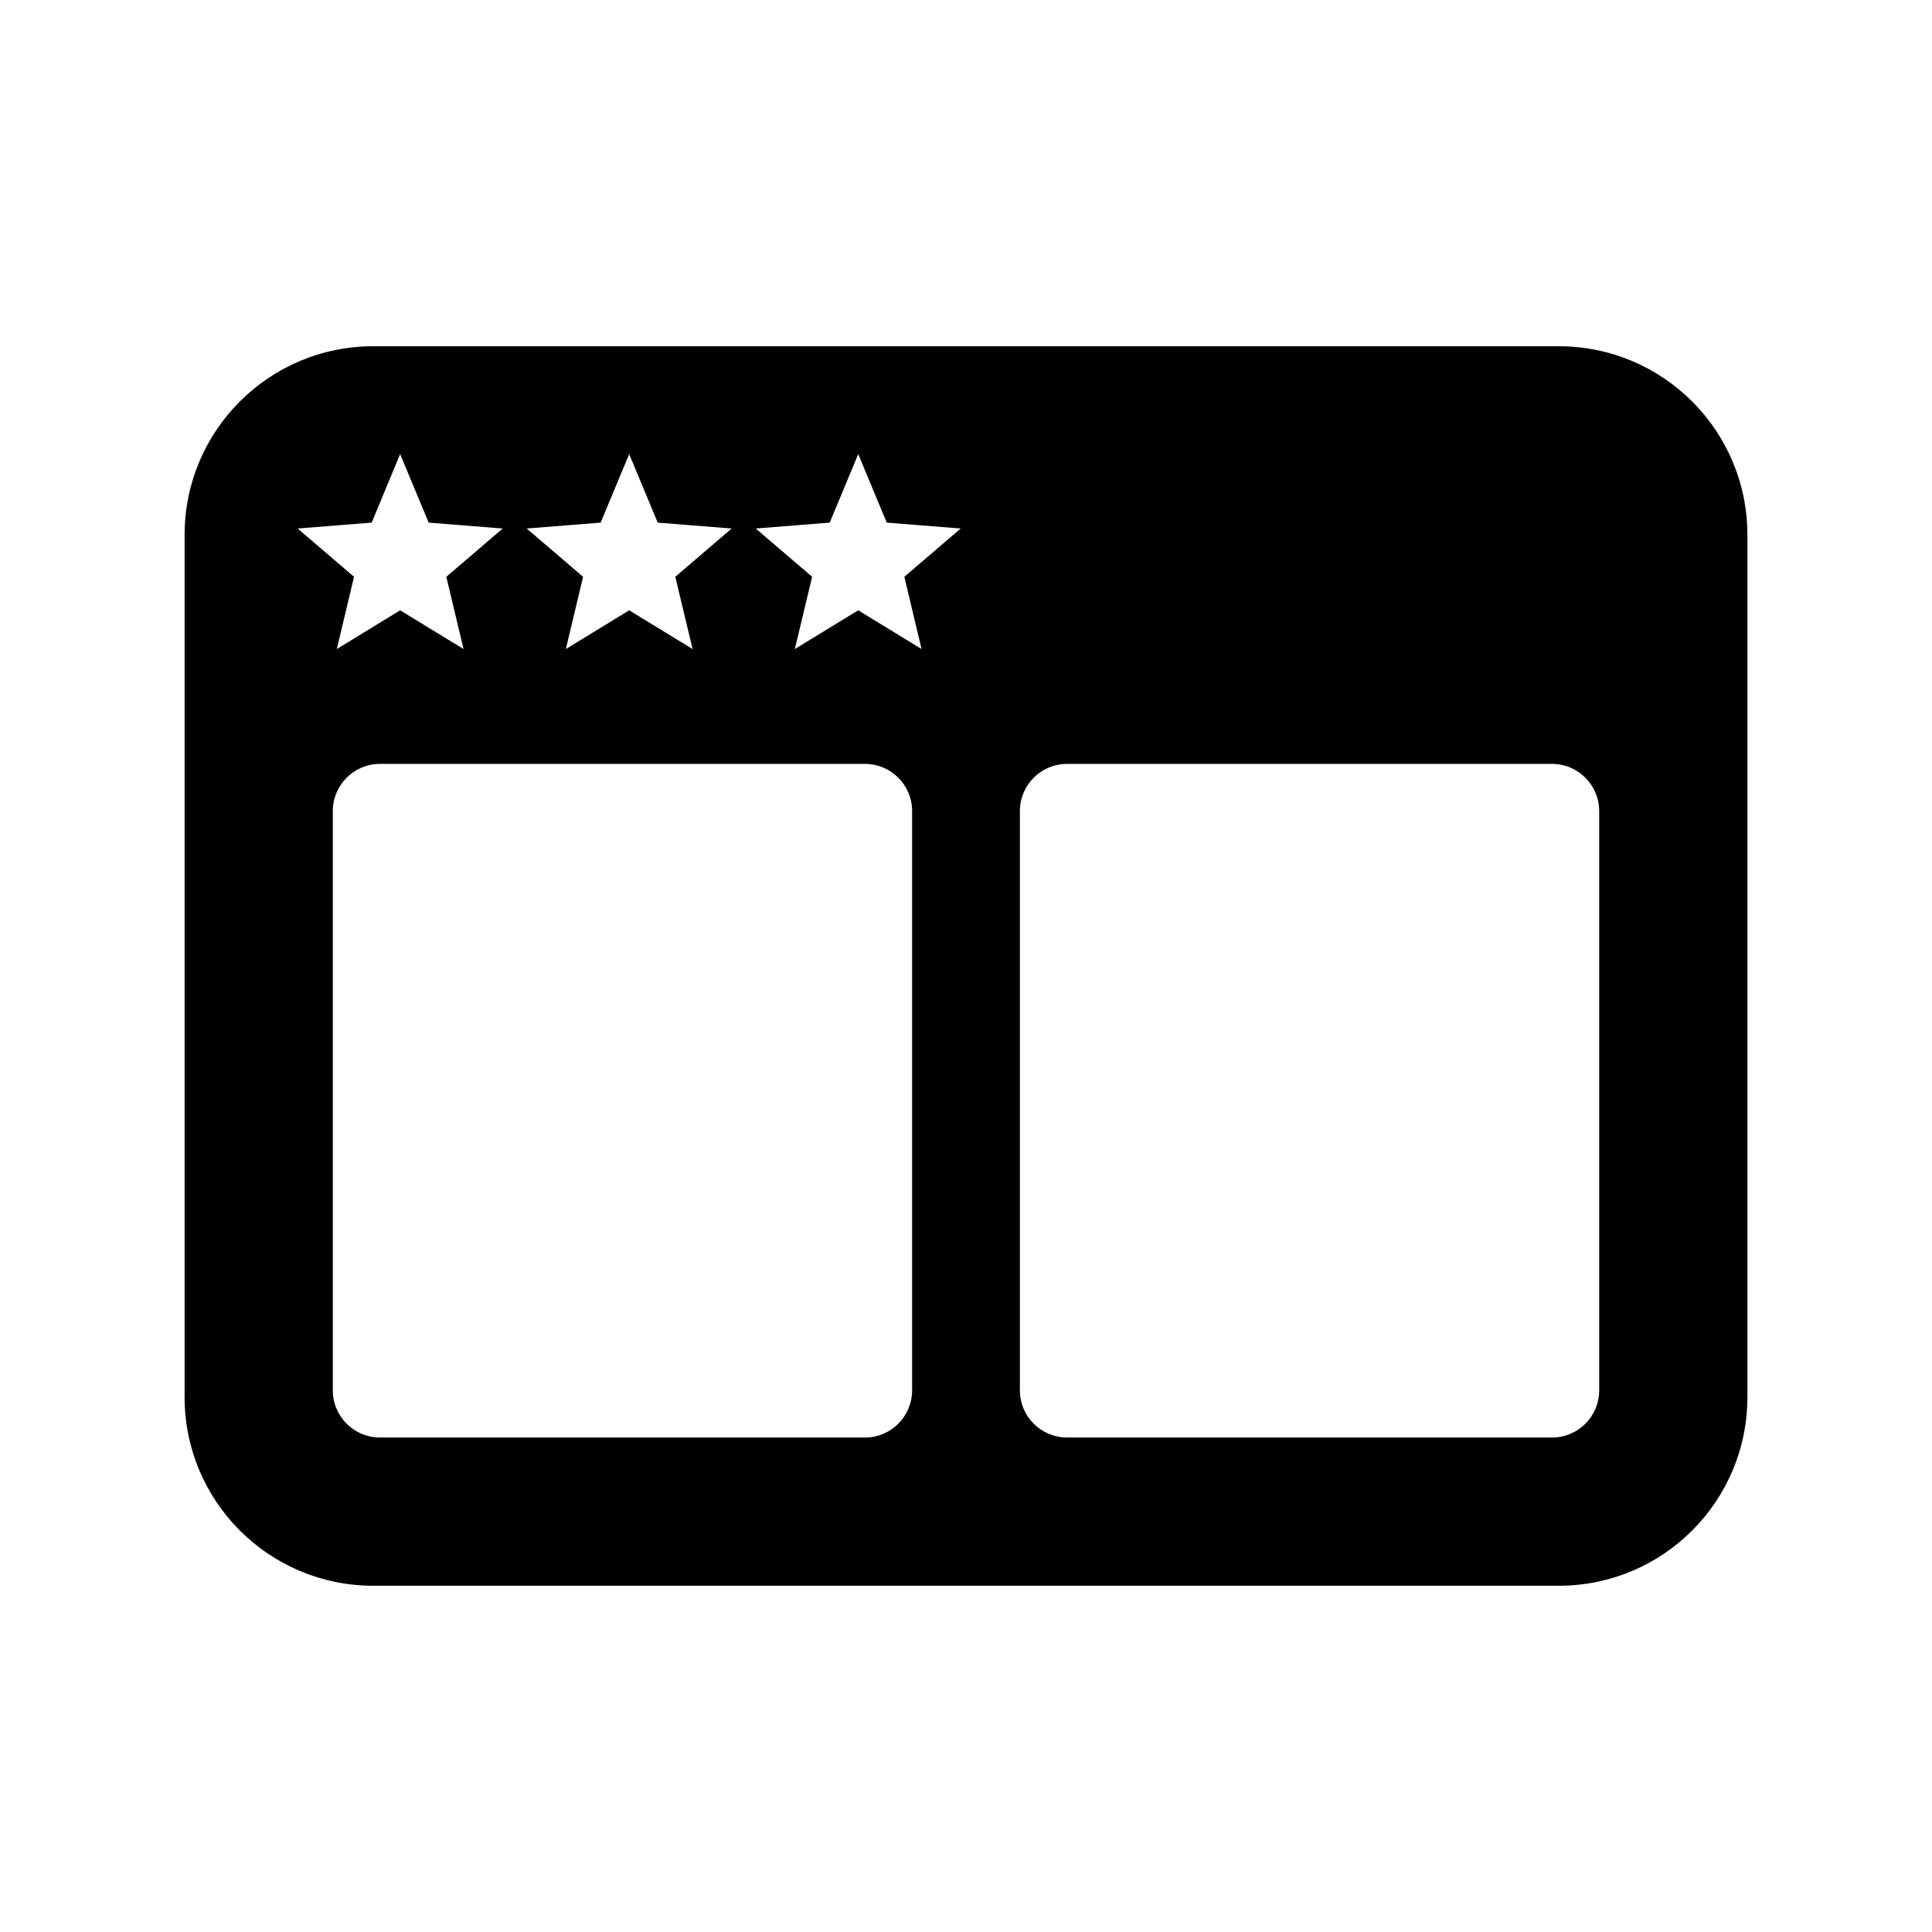
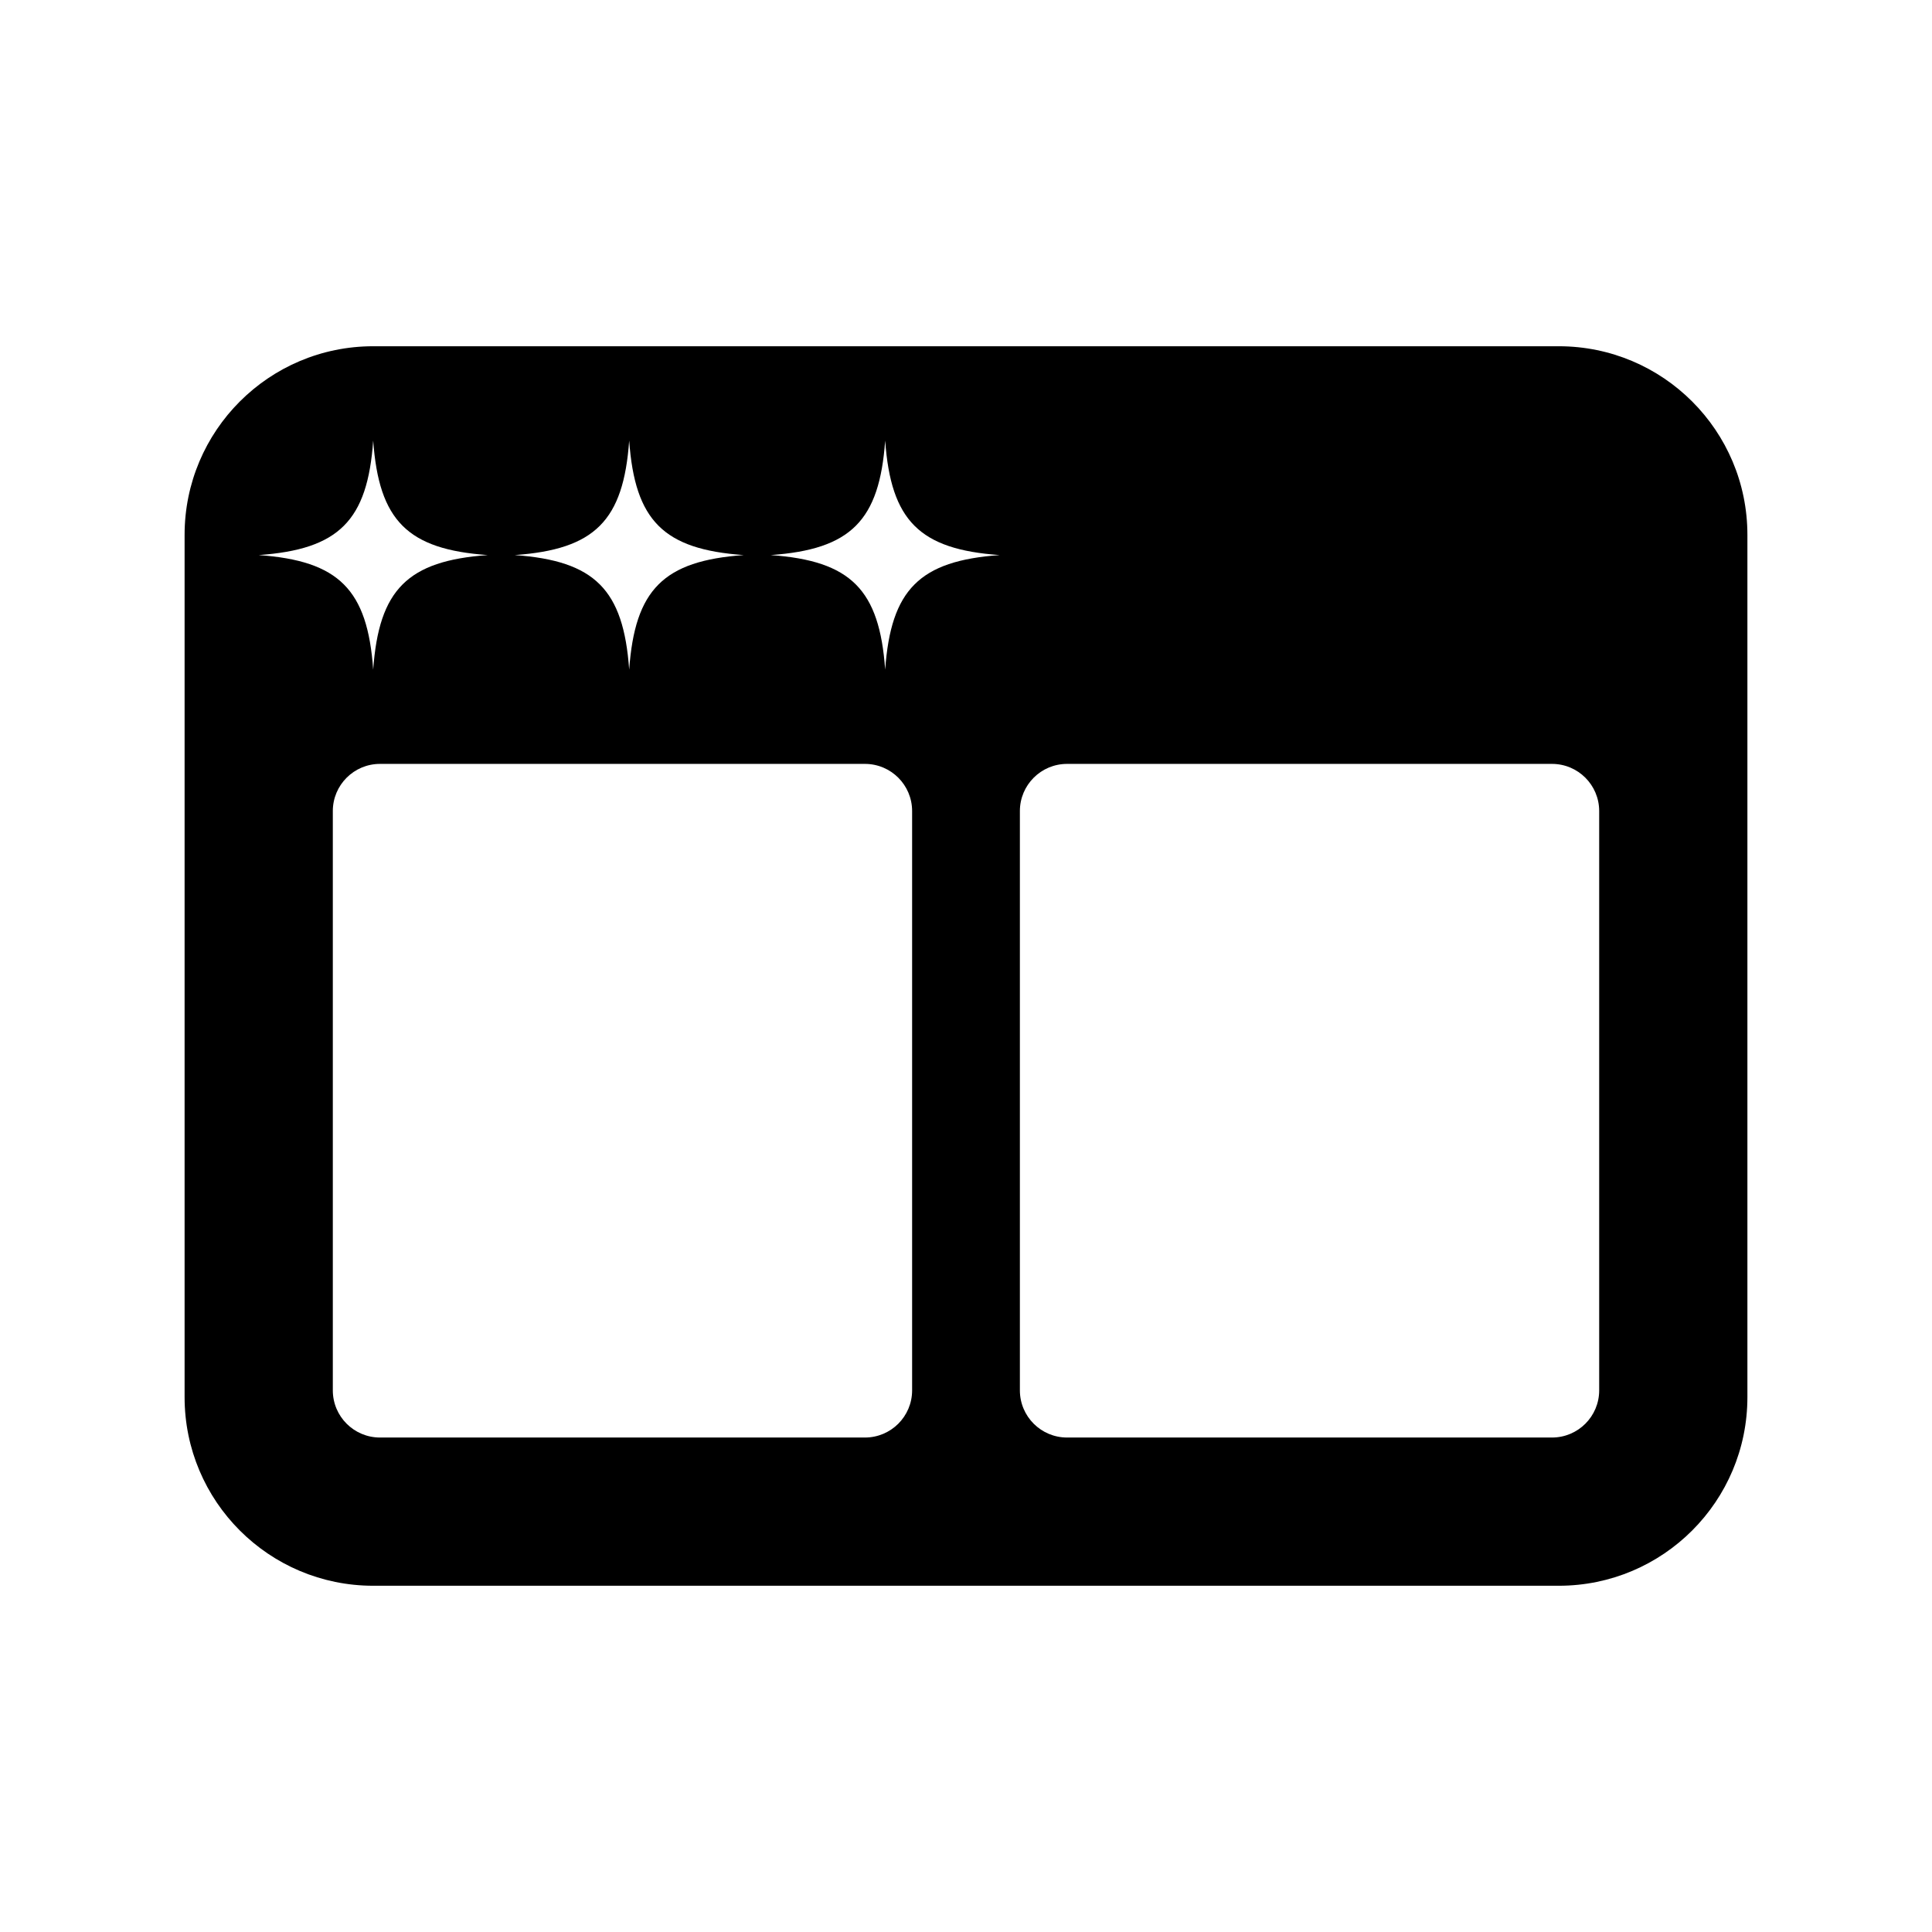
<svg xmlns="http://www.w3.org/2000/svg" viewBox="0 0 256 256" width="256" height="256">
-   <path fill="#000000" d="M24.46 70.88A24.99 24.99 0 0 1 49.45 45.88L206.55 45.88A24.99 24.99 0 0 1 231.54 70.88L231.54 185.12A24.99 24.99 0 0 1 206.55 210.12L49.45 210.12A24.99 24.99 0 0 1 24.46 185.12ZM44.1 184.23A6.25 6.25 0 0 0 50.35 190.48L114.61 190.48A6.25 6.25 0 0 0 120.86 184.23L120.86 107.47A6.25 6.25 0 0 0 114.61 101.22L50.35 101.22A6.25 6.25 0 0 0 44.1 107.47ZM135.14 184.23A6.25 6.25 0 0 0 141.39 190.48L205.65 190.48A6.25 6.25 0 0 0 211.9 184.23L211.9 107.47A6.25 6.25 0 0 0 205.65 101.22L141.39 101.22A6.25 6.25 0 0 0 135.14 107.47ZM49.25 69.25L39.44 70.03L46.91 76.43L44.63 86L53.02 80.87L61.42 86L59.14 76.43L66.61 70.03L56.8 69.25L53.02 60.17ZM79.59 69.25L69.79 70.03L77.26 76.43L74.98 86L83.37 80.87L91.77 86L89.48 76.43L96.95 70.03L87.15 69.25L83.37 60.17ZM109.94 69.25L100.14 70.03L107.61 76.43L105.32 86L113.72 80.87L122.11 86L119.83 76.43L127.3 70.03L117.5 69.25L113.72 60.17Z" />
+   <path fill="#000000" d="M24.46 70.88A24.99 24.99 0 0 1 49.45 45.88L206.55 45.88A24.99 24.99 0 0 1 231.54 70.88L231.54 185.12A24.99 24.99 0 0 1 206.55 210.12L49.45 210.12A24.99 24.99 0 0 1 24.46 185.12ZM44.1 184.23A6.25 6.25 0 0 0 50.35 190.48L114.61 190.48A6.25 6.25 0 0 0 120.86 184.23L120.86 107.47A6.25 6.25 0 0 0 114.61 101.22L50.35 101.22A6.25 6.25 0 0 0 44.1 107.47ZM135.14 184.23A6.25 6.25 0 0 0 141.39 190.48L205.65 190.48A6.25 6.25 0 0 0 211.9 184.23L211.9 107.47A6.25 6.25 0 0 0 205.65 101.22L141.39 101.22A6.25 6.25 0 0 0 135.14 107.47ZM49.45 58.38C48.7 69 44.9 72.8 34.28 73.55C44.9 74.31 48.7 78.11 49.45 88.73C50.21 78.11 54.01 74.31 64.63 73.55C54.01 72.8 50.21 69 49.45 58.38ZM83.37 58.38C82.61 69 78.82 72.8 68.2 73.55C78.82 74.31 82.61 78.11 83.37 88.73C84.13 78.11 87.92 74.31 98.55 73.55C87.92 72.8 84.13 69 83.37 58.38ZM117.29 58.38C116.53 69 112.74 72.8 102.12 73.55C112.74 74.31 116.53 78.11 117.29 88.73C118.05 78.11 121.84 74.31 132.46 73.55C121.84 72.8 118.05 69 117.29 58.38Z" />
</svg>
